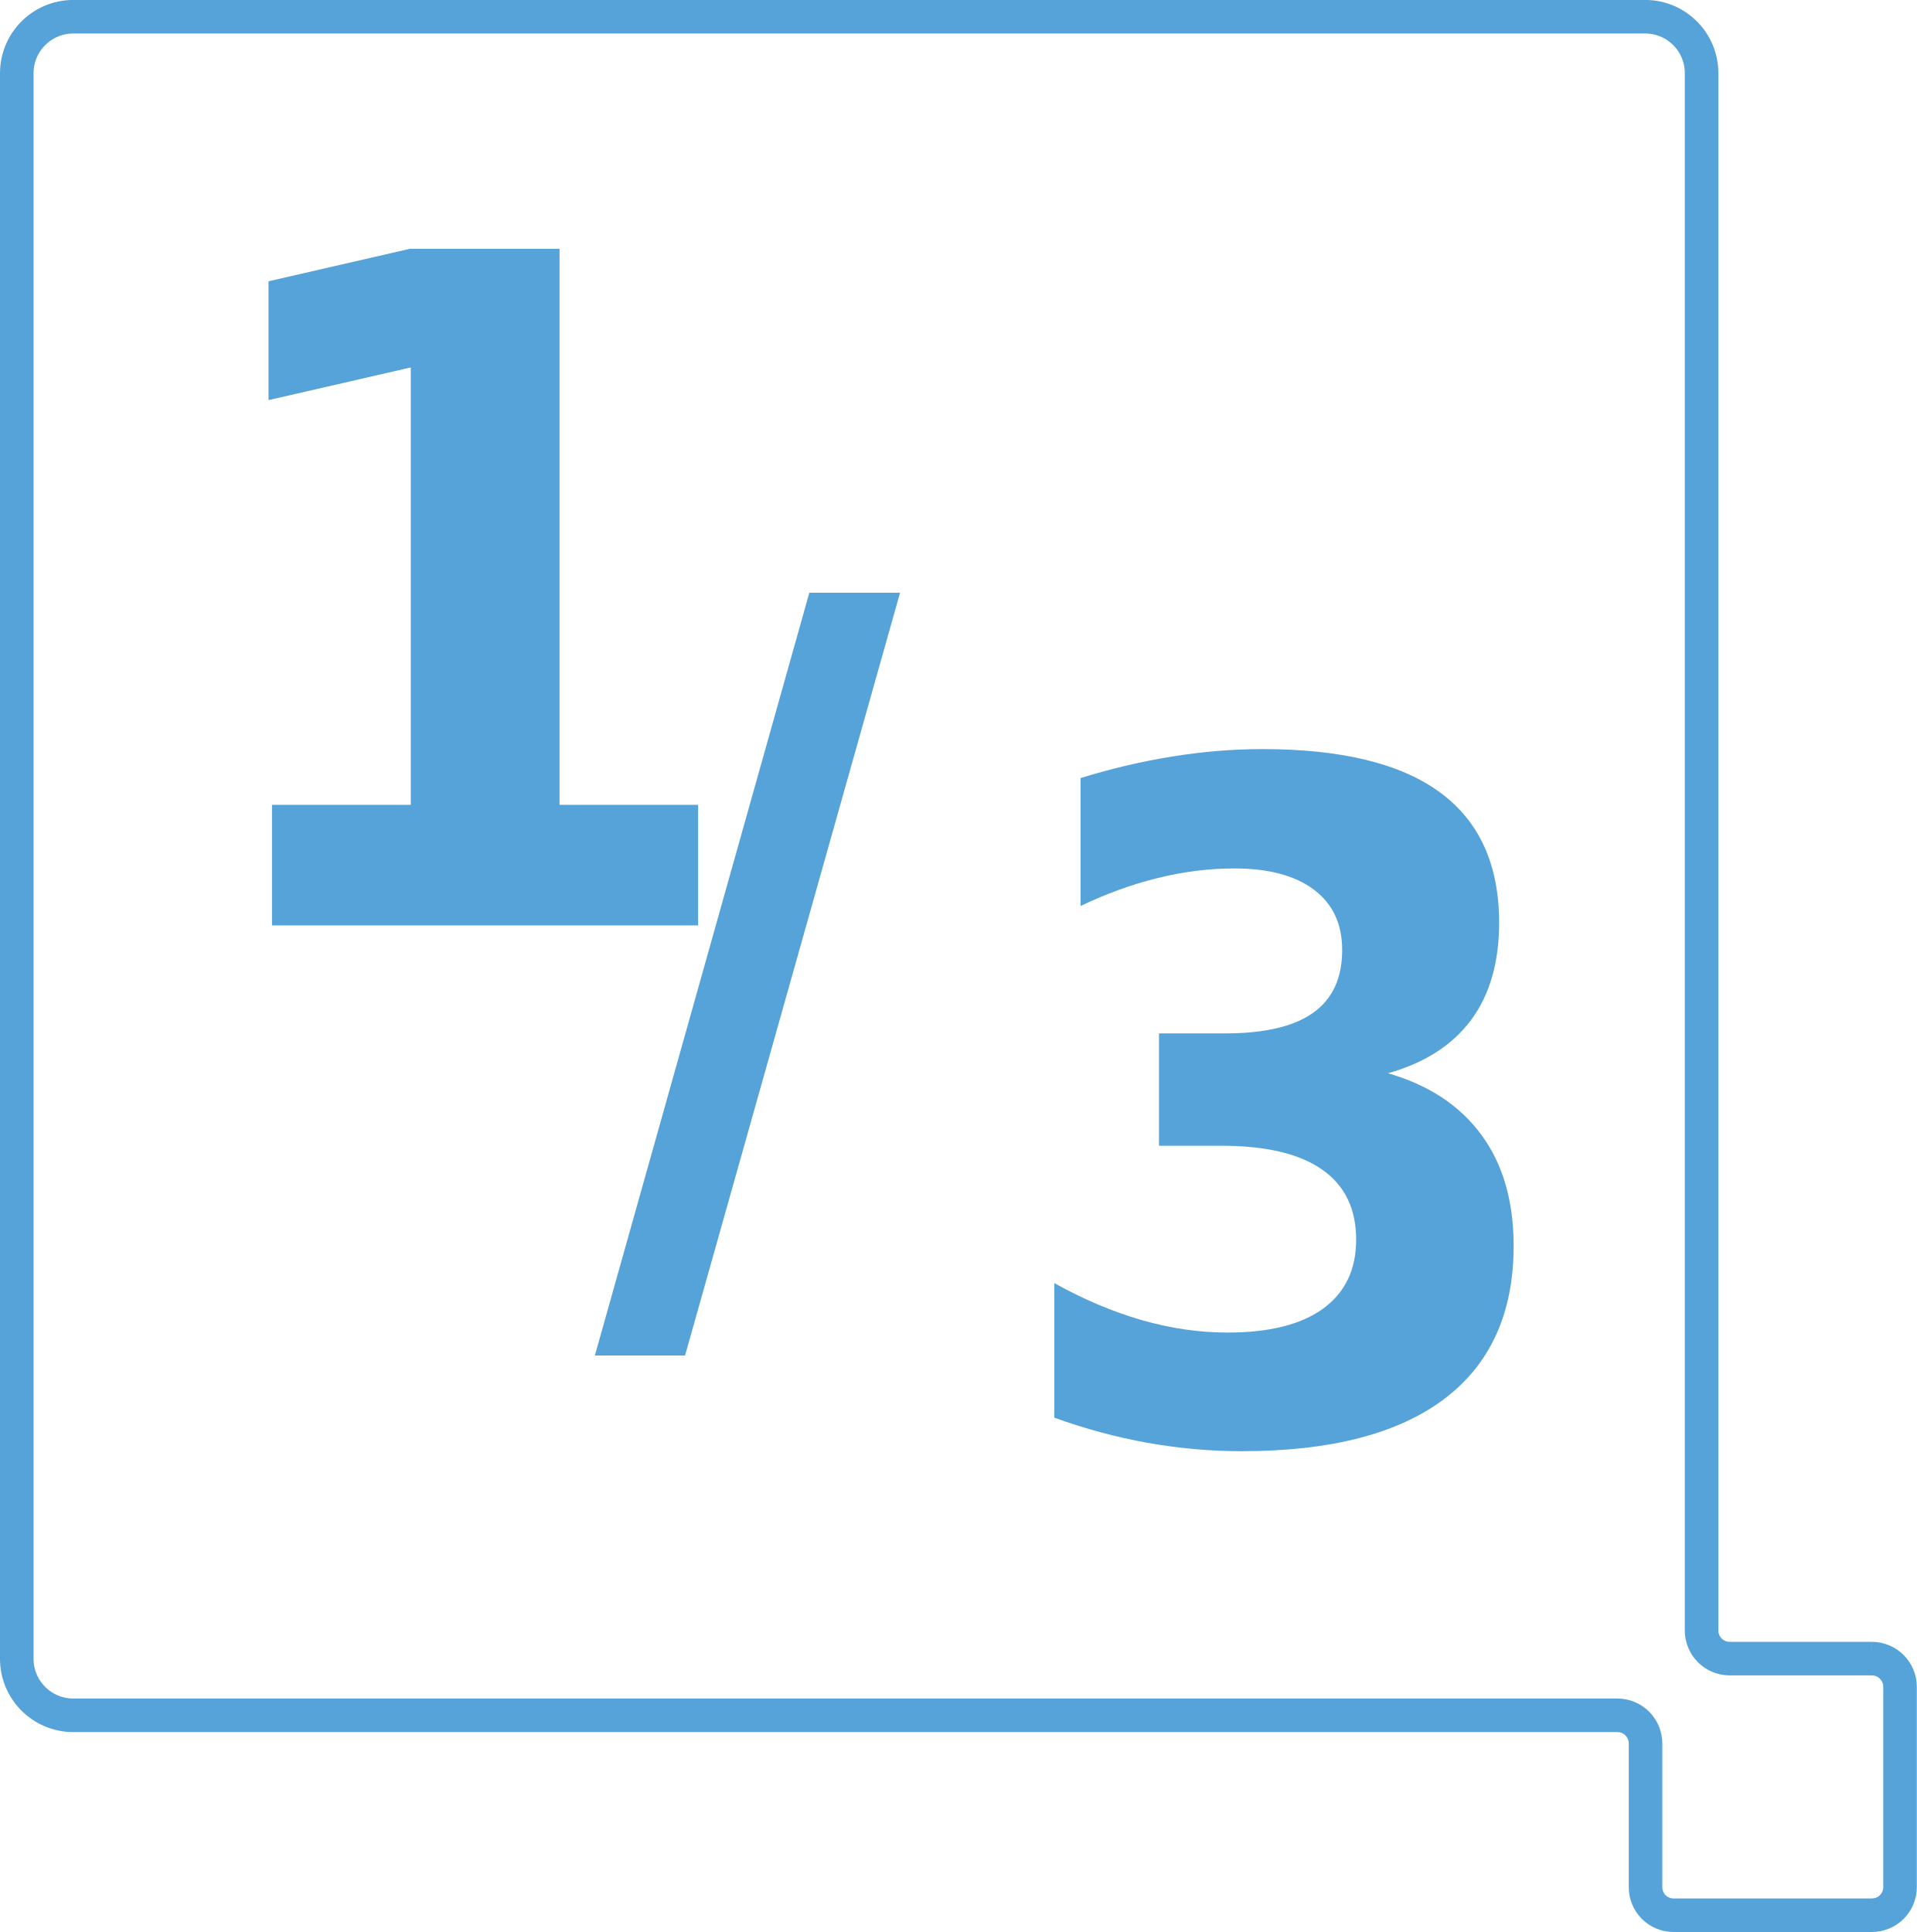
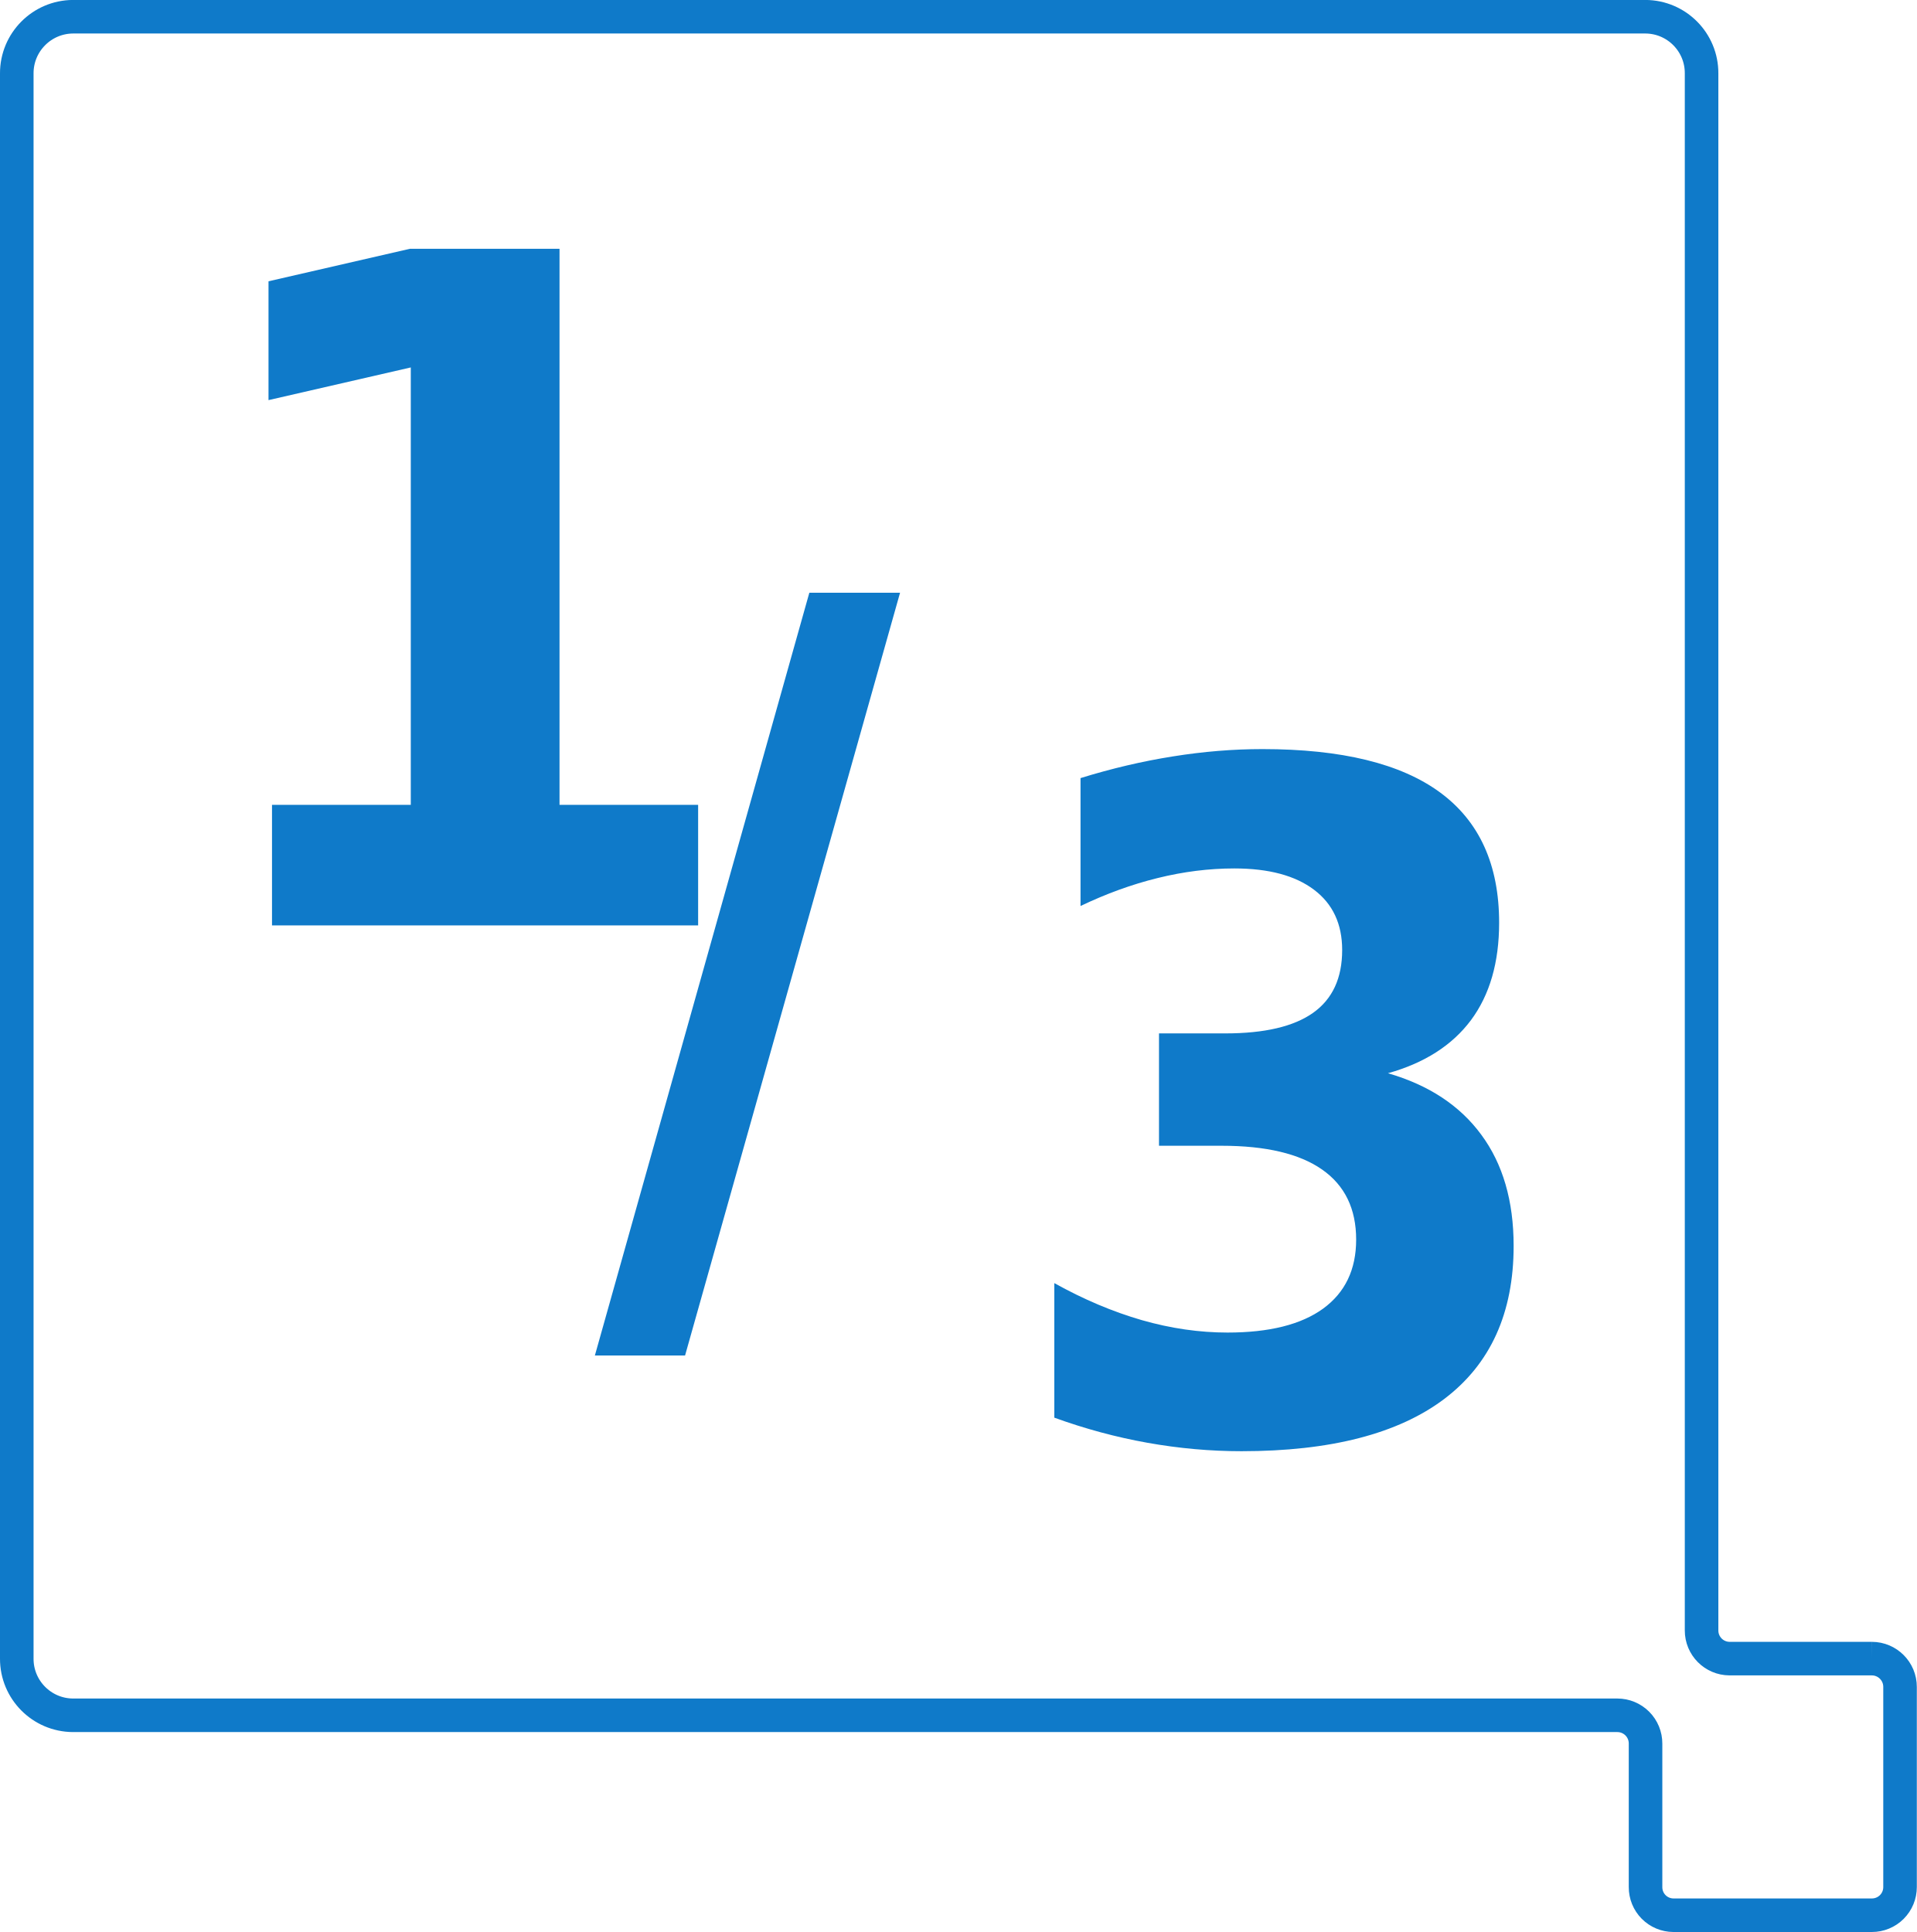
<svg xmlns="http://www.w3.org/2000/svg" width="171.357" height="172.754" viewBox="0 0 171.357 172.754">
  <g id="Component_212_1" data-name="Component 212 – 1" transform="translate(1.5 1.5)">
-     <path id="Path_263" data-name="Path 263" d="M221.257,325.045H208.532a2.513,2.513,0,0,1-2.5-2.523V183.3a5.043,5.043,0,0,0-5.007-5.068H60.442a5.054,5.054,0,0,0-5.024,5.068V325.045a5.05,5.05,0,0,0,5.024,5.068H198.5a2.52,2.52,0,0,1,2.523,2.534v12.826a2.5,2.5,0,0,0,2.49,2.517h17.744a2.512,2.512,0,0,0,2.517-2.517V327.579a2.526,2.526,0,0,0-2.517-2.534" transform="translate(-55.418 -178.236)" fill="none" stroke="#56A3DA" stroke-width="3" />
-     <text id="_1" data-name="1" transform="translate(14.066 81.246)" fill="#56A3DA" font-size="83" font-family="frutiger, frutiger linotype, univers, calibri, gill sans, gill sans mt, myriad pro, myriad, dejavu sans condensed, liberation sans, nimbus sans l, tahoma, geneva, helvetica neue, helvetica, arial, sans-serif" font-weight="700">
+     <path id="Path_263" data-name="Path 263" d="M221.257,325.045H208.532a2.513,2.513,0,0,1-2.5-2.523V183.3a5.043,5.043,0,0,0-5.007-5.068H60.442a5.054,5.054,0,0,0-5.024,5.068V325.045a5.05,5.05,0,0,0,5.024,5.068H198.5a2.52,2.52,0,0,1,2.523,2.534v12.826a2.5,2.5,0,0,0,2.49,2.517h17.744a2.512,2.512,0,0,0,2.517-2.517V327.579a2.526,2.526,0,0,0-2.517-2.534" transform="translate(-55.418 -178.236)" fill="none" stroke="#0F7AC9" stroke-width="3" />
+     <text id="_1" data-name="1" transform="translate(14.066 81.246)" fill="#0F7AC9" font-size="83" font-family="frutiger, frutiger linotype, univers, calibri, gill sans, gill sans mt, myriad pro, myriad, dejavu sans condensed, liberation sans, nimbus sans l, tahoma, geneva, helvetica neue, helvetica, arial, sans-serif" font-weight="700">
      <tspan x="0" y="0">1</tspan>
    </text>
-     <text id="_" data-name="/" transform="translate(51.68 112)" fill="#56A3DA" font-size="83" font-family="frutiger, frutiger linotype, univers, calibri, gill sans, gill sans mt, myriad pro, myriad, dejavu sans condensed, liberation sans, nimbus sans l, tahoma, geneva, helvetica neue, helvetica, arial, sans-serif" font-weight="700">
+     <text id="_" data-name="/" transform="translate(51.68 112)" fill="#0F7AC9" font-size="83" font-family="frutiger, frutiger linotype, univers, calibri, gill sans, gill sans mt, myriad pro, myriad, dejavu sans condensed, liberation sans, nimbus sans l, tahoma, geneva, helvetica neue, helvetica, arial, sans-serif" font-weight="700">
      <tspan x="0" y="0">/</tspan>
    </text>
-     <text id="_3" data-name="3" transform="translate(87.766 127.091)" fill="#56A3DA" font-size="83" font-family="frutiger, frutiger linotype, univers, calibri, gill sans, gill sans mt, myriad pro, myriad, dejavu sans condensed, liberation sans, nimbus sans l, tahoma, geneva, helvetica neue, helvetica, arial, sans-serif" font-weight="700">
+     <text id="_3" data-name="3" transform="translate(87.766 127.091)" fill="#0F7AC9" font-size="83" font-family="frutiger, frutiger linotype, univers, calibri, gill sans, gill sans mt, myriad pro, myriad, dejavu sans condensed, liberation sans, nimbus sans l, tahoma, geneva, helvetica neue, helvetica, arial, sans-serif" font-weight="700">
      <tspan x="0" y="0">3</tspan>
    </text>
  </g>
</svg>
